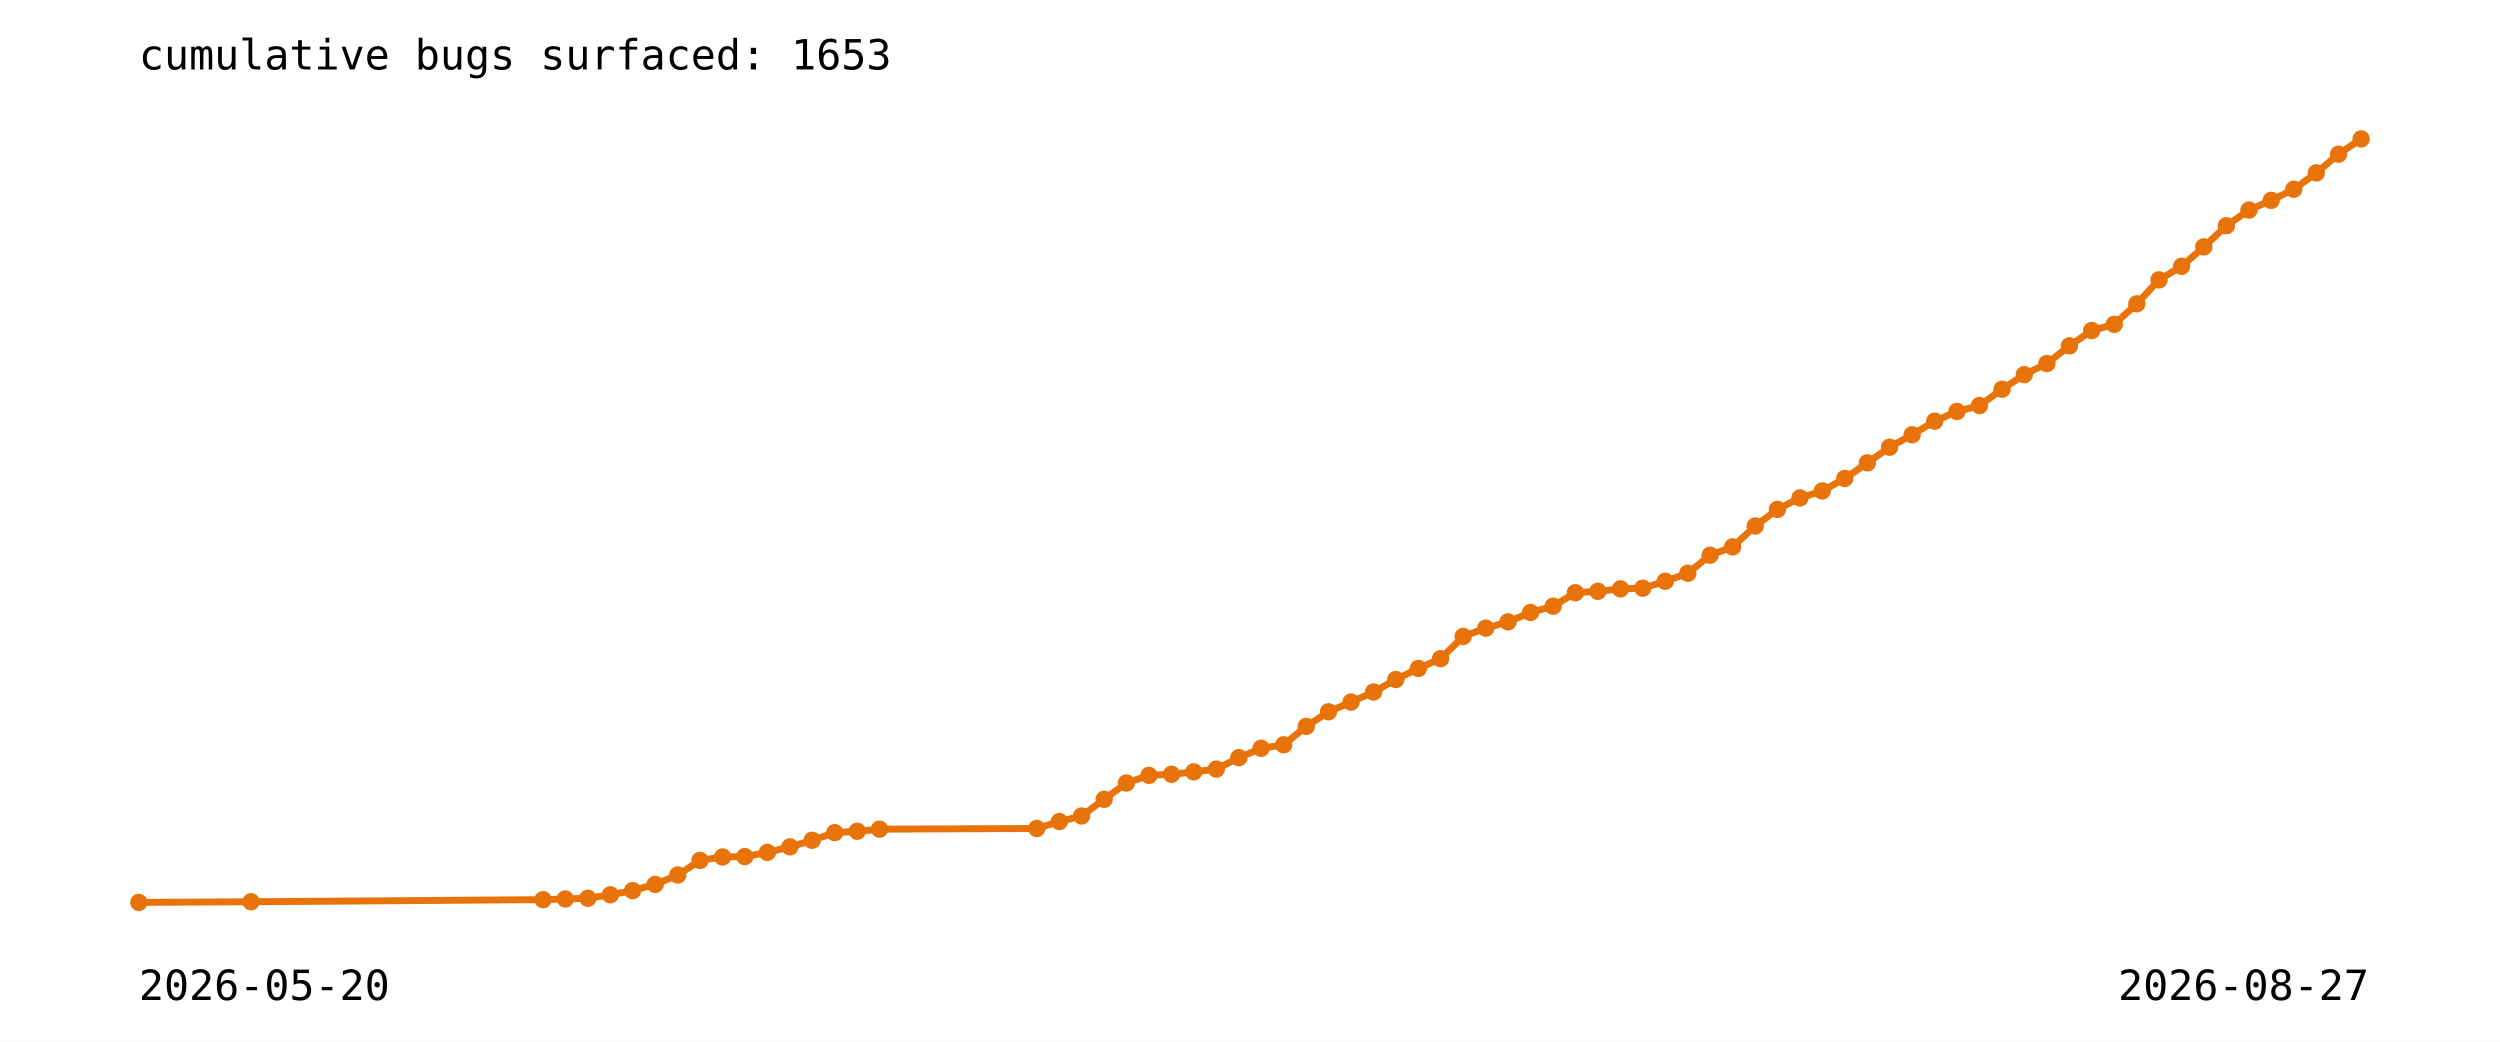
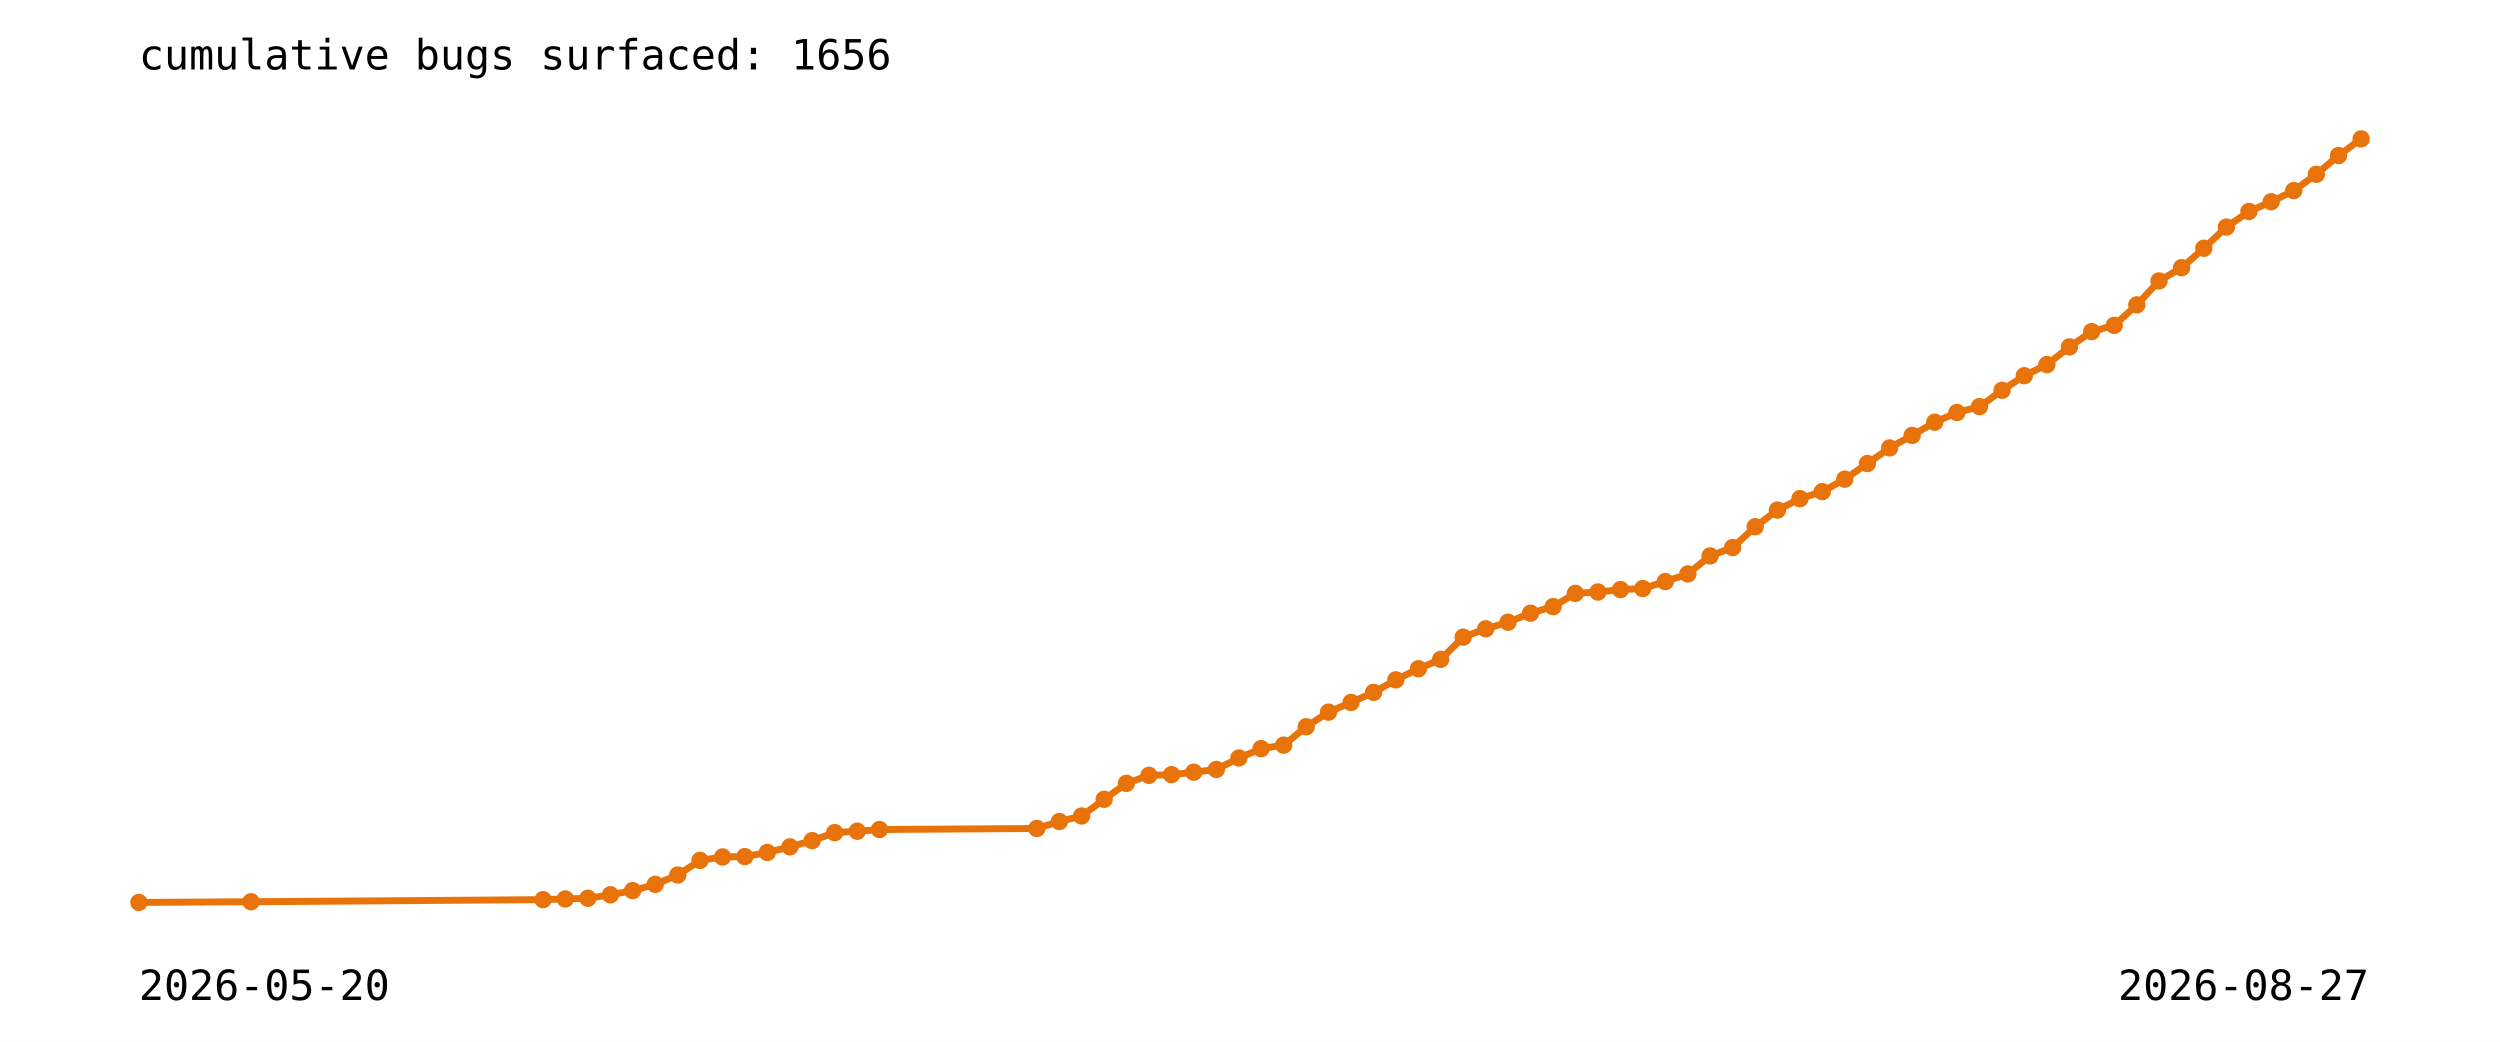
<svg xmlns="http://www.w3.org/2000/svg" width="720" height="300" font-family="monospace" font-size="12">
  <rect width="720" height="300" fill="white" />
-   <polyline fill="none" stroke="#e8730a" stroke-width="2" points="40.0,259.9 72.3,259.7 156.4,259.1 162.8,258.9 169.3,258.7 175.8,257.7 182.2,256.5 188.7,254.7 195.2,252.0 201.6,247.8 208.1,246.8 214.5,246.7 221.0,245.5 227.5,243.9 233.9,242.0 240.4,239.8 246.9,239.4 253.3,238.8 298.6,238.6 305.1,236.6 311.5,235.0 318.0,230.2 324.4,225.5 330.9,223.3 337.4,223.0 343.8,222.3 350.3,221.5 356.8,218.2 363.2,215.5 369.7,214.5 376.2,209.2 382.6,205.0 389.1,202.2 395.6,199.3 402.0,195.7 408.5,192.5 414.9,189.7 421.4,183.3 427.9,180.9 434.3,179.1 440.8,176.4 447.3,174.6 453.7,170.7 460.2,170.3 466.7,169.6 473.1,169.4 479.6,167.4 486.1,165.1 492.5,159.9 499.0,157.5 505.5,151.5 511.9,146.7 518.4,143.4 524.8,141.4 531.3,137.8 537.8,133.3 544.2,128.8 550.7,125.2 557.2,121.3 563.6,118.5 570.1,116.8 576.6,112.1 583.0,107.9 589.5,104.7 596.0,99.6 602.4,95.2 608.9,93.4 615.4,87.5 621.8,80.6 628.3,76.7 634.7,71.1 641.2,65.0 647.7,60.5 654.1,57.7 660.6,54.5 667.1,49.8 673.5,44.4 680.0,40.0" />
+   <polyline fill="none" stroke="#e8730a" stroke-width="2" points="40.0,259.9 72.3,259.7 156.4,259.1 162.8,258.9 169.3,258.7 175.8,257.7 182.2,256.5 188.7,254.7 195.2,252.0 201.6,247.8 208.1,246.8 214.5,246.7 221.0,245.5 227.5,243.9 233.9,242.1 240.4,239.8 246.9,239.4 253.3,238.9 298.6,238.6 305.1,236.6 311.5,235.0 318.0,230.2 324.4,225.6 330.9,223.3 337.4,223.1 343.8,222.4 350.3,221.6 356.8,218.3 363.2,215.6 369.7,214.6 376.2,209.3 382.6,205.1 389.1,202.3 395.6,199.4 402.0,195.8 408.5,192.6 414.9,189.9 421.4,183.5 427.9,181.1 434.3,179.2 440.8,176.6 447.3,174.7 453.7,170.9 460.2,170.5 466.7,169.8 473.1,169.5 479.6,167.5 486.1,165.3 492.5,160.1 499.0,157.7 505.5,151.7 511.9,146.9 518.4,143.6 524.8,141.6 531.3,138.0 537.8,133.5 544.2,129.0 550.7,125.4 557.2,121.6 563.6,118.8 570.1,117.1 576.6,112.4 583.0,108.2 589.5,105.0 596.0,99.9 602.4,95.5 608.9,93.7 615.4,87.8 621.8,80.9 628.3,77.1 634.7,71.5 641.2,65.4 647.7,60.9 654.1,58.1 660.6,54.9 667.1,50.2 673.5,44.8 680.0,40.0" />
  <circle cx="40.0" cy="259.9" r="2.5" fill="#e8730a" />
  <circle cx="72.3" cy="259.7" r="2.5" fill="#e8730a" />
  <circle cx="156.4" cy="259.1" r="2.5" fill="#e8730a" />
  <circle cx="162.8" cy="258.9" r="2.5" fill="#e8730a" />
  <circle cx="169.3" cy="258.7" r="2.5" fill="#e8730a" />
  <circle cx="175.8" cy="257.7" r="2.5" fill="#e8730a" />
  <circle cx="182.2" cy="256.5" r="2.5" fill="#e8730a" />
  <circle cx="188.7" cy="254.7" r="2.5" fill="#e8730a" />
  <circle cx="195.2" cy="252.0" r="2.5" fill="#e8730a" />
  <circle cx="201.6" cy="247.8" r="2.5" fill="#e8730a" />
  <circle cx="208.1" cy="246.8" r="2.5" fill="#e8730a" />
  <circle cx="214.5" cy="246.7" r="2.5" fill="#e8730a" />
  <circle cx="221.0" cy="245.5" r="2.5" fill="#e8730a" />
  <circle cx="227.5" cy="243.9" r="2.5" fill="#e8730a" />
-   <circle cx="233.9" cy="242.0" r="2.5" fill="#e8730a" />
+   <circle cx="233.9" cy="242.1" r="2.5" fill="#e8730a" />
  <circle cx="240.4" cy="239.8" r="2.5" fill="#e8730a" />
  <circle cx="246.9" cy="239.4" r="2.5" fill="#e8730a" />
-   <circle cx="253.3" cy="238.8" r="2.5" fill="#e8730a" />
+   <circle cx="253.3" cy="238.9" r="2.5" fill="#e8730a" />
  <circle cx="298.6" cy="238.6" r="2.5" fill="#e8730a" />
  <circle cx="305.1" cy="236.6" r="2.5" fill="#e8730a" />
  <circle cx="311.5" cy="235.0" r="2.5" fill="#e8730a" />
  <circle cx="318.0" cy="230.2" r="2.5" fill="#e8730a" />
-   <circle cx="324.4" cy="225.5" r="2.5" fill="#e8730a" />
+   <circle cx="324.4" cy="225.6" r="2.5" fill="#e8730a" />
  <circle cx="330.9" cy="223.3" r="2.5" fill="#e8730a" />
-   <circle cx="337.4" cy="223.0" r="2.5" fill="#e8730a" />
-   <circle cx="343.8" cy="222.3" r="2.5" fill="#e8730a" />
-   <circle cx="350.3" cy="221.5" r="2.5" fill="#e8730a" />
-   <circle cx="356.8" cy="218.2" r="2.5" fill="#e8730a" />
-   <circle cx="363.2" cy="215.5" r="2.5" fill="#e8730a" />
-   <circle cx="369.7" cy="214.5" r="2.5" fill="#e8730a" />
-   <circle cx="376.2" cy="209.2" r="2.5" fill="#e8730a" />
-   <circle cx="382.6" cy="205.0" r="2.5" fill="#e8730a" />
-   <circle cx="389.1" cy="202.2" r="2.5" fill="#e8730a" />
-   <circle cx="395.6" cy="199.3" r="2.5" fill="#e8730a" />
-   <circle cx="402.0" cy="195.7" r="2.5" fill="#e8730a" />
-   <circle cx="408.5" cy="192.5" r="2.5" fill="#e8730a" />
-   <circle cx="414.9" cy="189.7" r="2.5" fill="#e8730a" />
-   <circle cx="421.4" cy="183.3" r="2.5" fill="#e8730a" />
-   <circle cx="427.9" cy="180.9" r="2.5" fill="#e8730a" />
-   <circle cx="434.3" cy="179.1" r="2.5" fill="#e8730a" />
-   <circle cx="440.8" cy="176.4" r="2.5" fill="#e8730a" />
-   <circle cx="447.3" cy="174.6" r="2.5" fill="#e8730a" />
-   <circle cx="453.7" cy="170.7" r="2.5" fill="#e8730a" />
-   <circle cx="460.2" cy="170.3" r="2.5" fill="#e8730a" />
-   <circle cx="466.7" cy="169.6" r="2.5" fill="#e8730a" />
-   <circle cx="473.1" cy="169.4" r="2.5" fill="#e8730a" />
-   <circle cx="479.6" cy="167.4" r="2.5" fill="#e8730a" />
-   <circle cx="486.1" cy="165.1" r="2.5" fill="#e8730a" />
-   <circle cx="492.5" cy="159.9" r="2.5" fill="#e8730a" />
-   <circle cx="499.0" cy="157.5" r="2.5" fill="#e8730a" />
-   <circle cx="505.5" cy="151.5" r="2.5" fill="#e8730a" />
-   <circle cx="511.9" cy="146.7" r="2.5" fill="#e8730a" />
-   <circle cx="518.4" cy="143.4" r="2.5" fill="#e8730a" />
-   <circle cx="524.8" cy="141.4" r="2.5" fill="#e8730a" />
-   <circle cx="531.3" cy="137.8" r="2.5" fill="#e8730a" />
-   <circle cx="537.8" cy="133.3" r="2.5" fill="#e8730a" />
-   <circle cx="544.2" cy="128.8" r="2.5" fill="#e8730a" />
-   <circle cx="550.7" cy="125.2" r="2.5" fill="#e8730a" />
-   <circle cx="557.2" cy="121.3" r="2.5" fill="#e8730a" />
-   <circle cx="563.6" cy="118.5" r="2.5" fill="#e8730a" />
-   <circle cx="570.1" cy="116.8" r="2.5" fill="#e8730a" />
-   <circle cx="576.6" cy="112.1" r="2.5" fill="#e8730a" />
-   <circle cx="583.0" cy="107.9" r="2.5" fill="#e8730a" />
-   <circle cx="589.5" cy="104.7" r="2.5" fill="#e8730a" />
-   <circle cx="596.0" cy="99.6" r="2.5" fill="#e8730a" />
-   <circle cx="602.4" cy="95.2" r="2.5" fill="#e8730a" />
-   <circle cx="608.9" cy="93.4" r="2.5" fill="#e8730a" />
-   <circle cx="615.4" cy="87.5" r="2.5" fill="#e8730a" />
-   <circle cx="621.8" cy="80.6" r="2.5" fill="#e8730a" />
-   <circle cx="628.3" cy="76.7" r="2.5" fill="#e8730a" />
-   <circle cx="634.7" cy="71.1" r="2.5" fill="#e8730a" />
-   <circle cx="641.2" cy="65.0" r="2.5" fill="#e8730a" />
-   <circle cx="647.7" cy="60.5" r="2.5" fill="#e8730a" />
-   <circle cx="654.1" cy="57.7" r="2.5" fill="#e8730a" />
-   <circle cx="660.6" cy="54.5" r="2.5" fill="#e8730a" />
-   <circle cx="667.1" cy="49.8" r="2.5" fill="#e8730a" />
-   <circle cx="673.5" cy="44.4" r="2.5" fill="#e8730a" />
+   <circle cx="337.4" cy="223.1" r="2.5" fill="#e8730a" />
+   <circle cx="343.8" cy="222.4" r="2.5" fill="#e8730a" />
+   <circle cx="350.3" cy="221.6" r="2.5" fill="#e8730a" />
+   <circle cx="356.8" cy="218.3" r="2.5" fill="#e8730a" />
+   <circle cx="363.2" cy="215.6" r="2.5" fill="#e8730a" />
+   <circle cx="369.7" cy="214.6" r="2.5" fill="#e8730a" />
+   <circle cx="376.2" cy="209.3" r="2.5" fill="#e8730a" />
+   <circle cx="382.6" cy="205.1" r="2.5" fill="#e8730a" />
+   <circle cx="389.1" cy="202.3" r="2.5" fill="#e8730a" />
+   <circle cx="395.6" cy="199.4" r="2.5" fill="#e8730a" />
+   <circle cx="402.0" cy="195.8" r="2.5" fill="#e8730a" />
+   <circle cx="408.5" cy="192.6" r="2.5" fill="#e8730a" />
+   <circle cx="414.9" cy="189.9" r="2.5" fill="#e8730a" />
+   <circle cx="421.4" cy="183.5" r="2.5" fill="#e8730a" />
+   <circle cx="427.9" cy="181.1" r="2.5" fill="#e8730a" />
+   <circle cx="434.3" cy="179.2" r="2.5" fill="#e8730a" />
+   <circle cx="440.8" cy="176.6" r="2.5" fill="#e8730a" />
+   <circle cx="447.3" cy="174.7" r="2.5" fill="#e8730a" />
+   <circle cx="453.7" cy="170.9" r="2.5" fill="#e8730a" />
+   <circle cx="460.2" cy="170.5" r="2.5" fill="#e8730a" />
+   <circle cx="466.7" cy="169.8" r="2.5" fill="#e8730a" />
+   <circle cx="473.1" cy="169.5" r="2.5" fill="#e8730a" />
+   <circle cx="479.6" cy="167.5" r="2.5" fill="#e8730a" />
+   <circle cx="486.1" cy="165.3" r="2.5" fill="#e8730a" />
+   <circle cx="492.5" cy="160.1" r="2.5" fill="#e8730a" />
+   <circle cx="499.0" cy="157.7" r="2.5" fill="#e8730a" />
+   <circle cx="505.5" cy="151.7" r="2.5" fill="#e8730a" />
+   <circle cx="511.9" cy="146.9" r="2.5" fill="#e8730a" />
+   <circle cx="518.4" cy="143.6" r="2.5" fill="#e8730a" />
+   <circle cx="524.8" cy="141.6" r="2.5" fill="#e8730a" />
+   <circle cx="531.3" cy="138.0" r="2.5" fill="#e8730a" />
+   <circle cx="537.8" cy="133.5" r="2.5" fill="#e8730a" />
+   <circle cx="544.2" cy="129.0" r="2.5" fill="#e8730a" />
+   <circle cx="550.7" cy="125.4" r="2.5" fill="#e8730a" />
+   <circle cx="557.2" cy="121.6" r="2.5" fill="#e8730a" />
+   <circle cx="563.6" cy="118.8" r="2.5" fill="#e8730a" />
+   <circle cx="570.1" cy="117.1" r="2.5" fill="#e8730a" />
+   <circle cx="576.6" cy="112.4" r="2.5" fill="#e8730a" />
+   <circle cx="583.0" cy="108.2" r="2.5" fill="#e8730a" />
+   <circle cx="589.5" cy="105.0" r="2.5" fill="#e8730a" />
+   <circle cx="596.0" cy="99.9" r="2.5" fill="#e8730a" />
+   <circle cx="602.4" cy="95.5" r="2.5" fill="#e8730a" />
+   <circle cx="608.9" cy="93.7" r="2.5" fill="#e8730a" />
+   <circle cx="615.4" cy="87.8" r="2.5" fill="#e8730a" />
+   <circle cx="621.8" cy="80.9" r="2.5" fill="#e8730a" />
+   <circle cx="628.3" cy="77.1" r="2.5" fill="#e8730a" />
+   <circle cx="634.7" cy="71.5" r="2.5" fill="#e8730a" />
+   <circle cx="641.2" cy="65.4" r="2.5" fill="#e8730a" />
+   <circle cx="647.7" cy="60.9" r="2.5" fill="#e8730a" />
+   <circle cx="654.1" cy="58.1" r="2.5" fill="#e8730a" />
+   <circle cx="660.6" cy="54.9" r="2.5" fill="#e8730a" />
+   <circle cx="667.1" cy="50.2" r="2.5" fill="#e8730a" />
+   <circle cx="673.5" cy="44.8" r="2.5" fill="#e8730a" />
  <circle cx="680.0" cy="40.0" r="2.5" fill="#e8730a" />
  <text x="40" y="288">2026-05-20</text>
  <text x="610" y="288">2026-08-27</text>
-   <text x="40" y="20">cumulative bugs surfaced: 1653</text>
+   <text x="40" y="20">cumulative bugs surfaced: 1656</text>
</svg>
